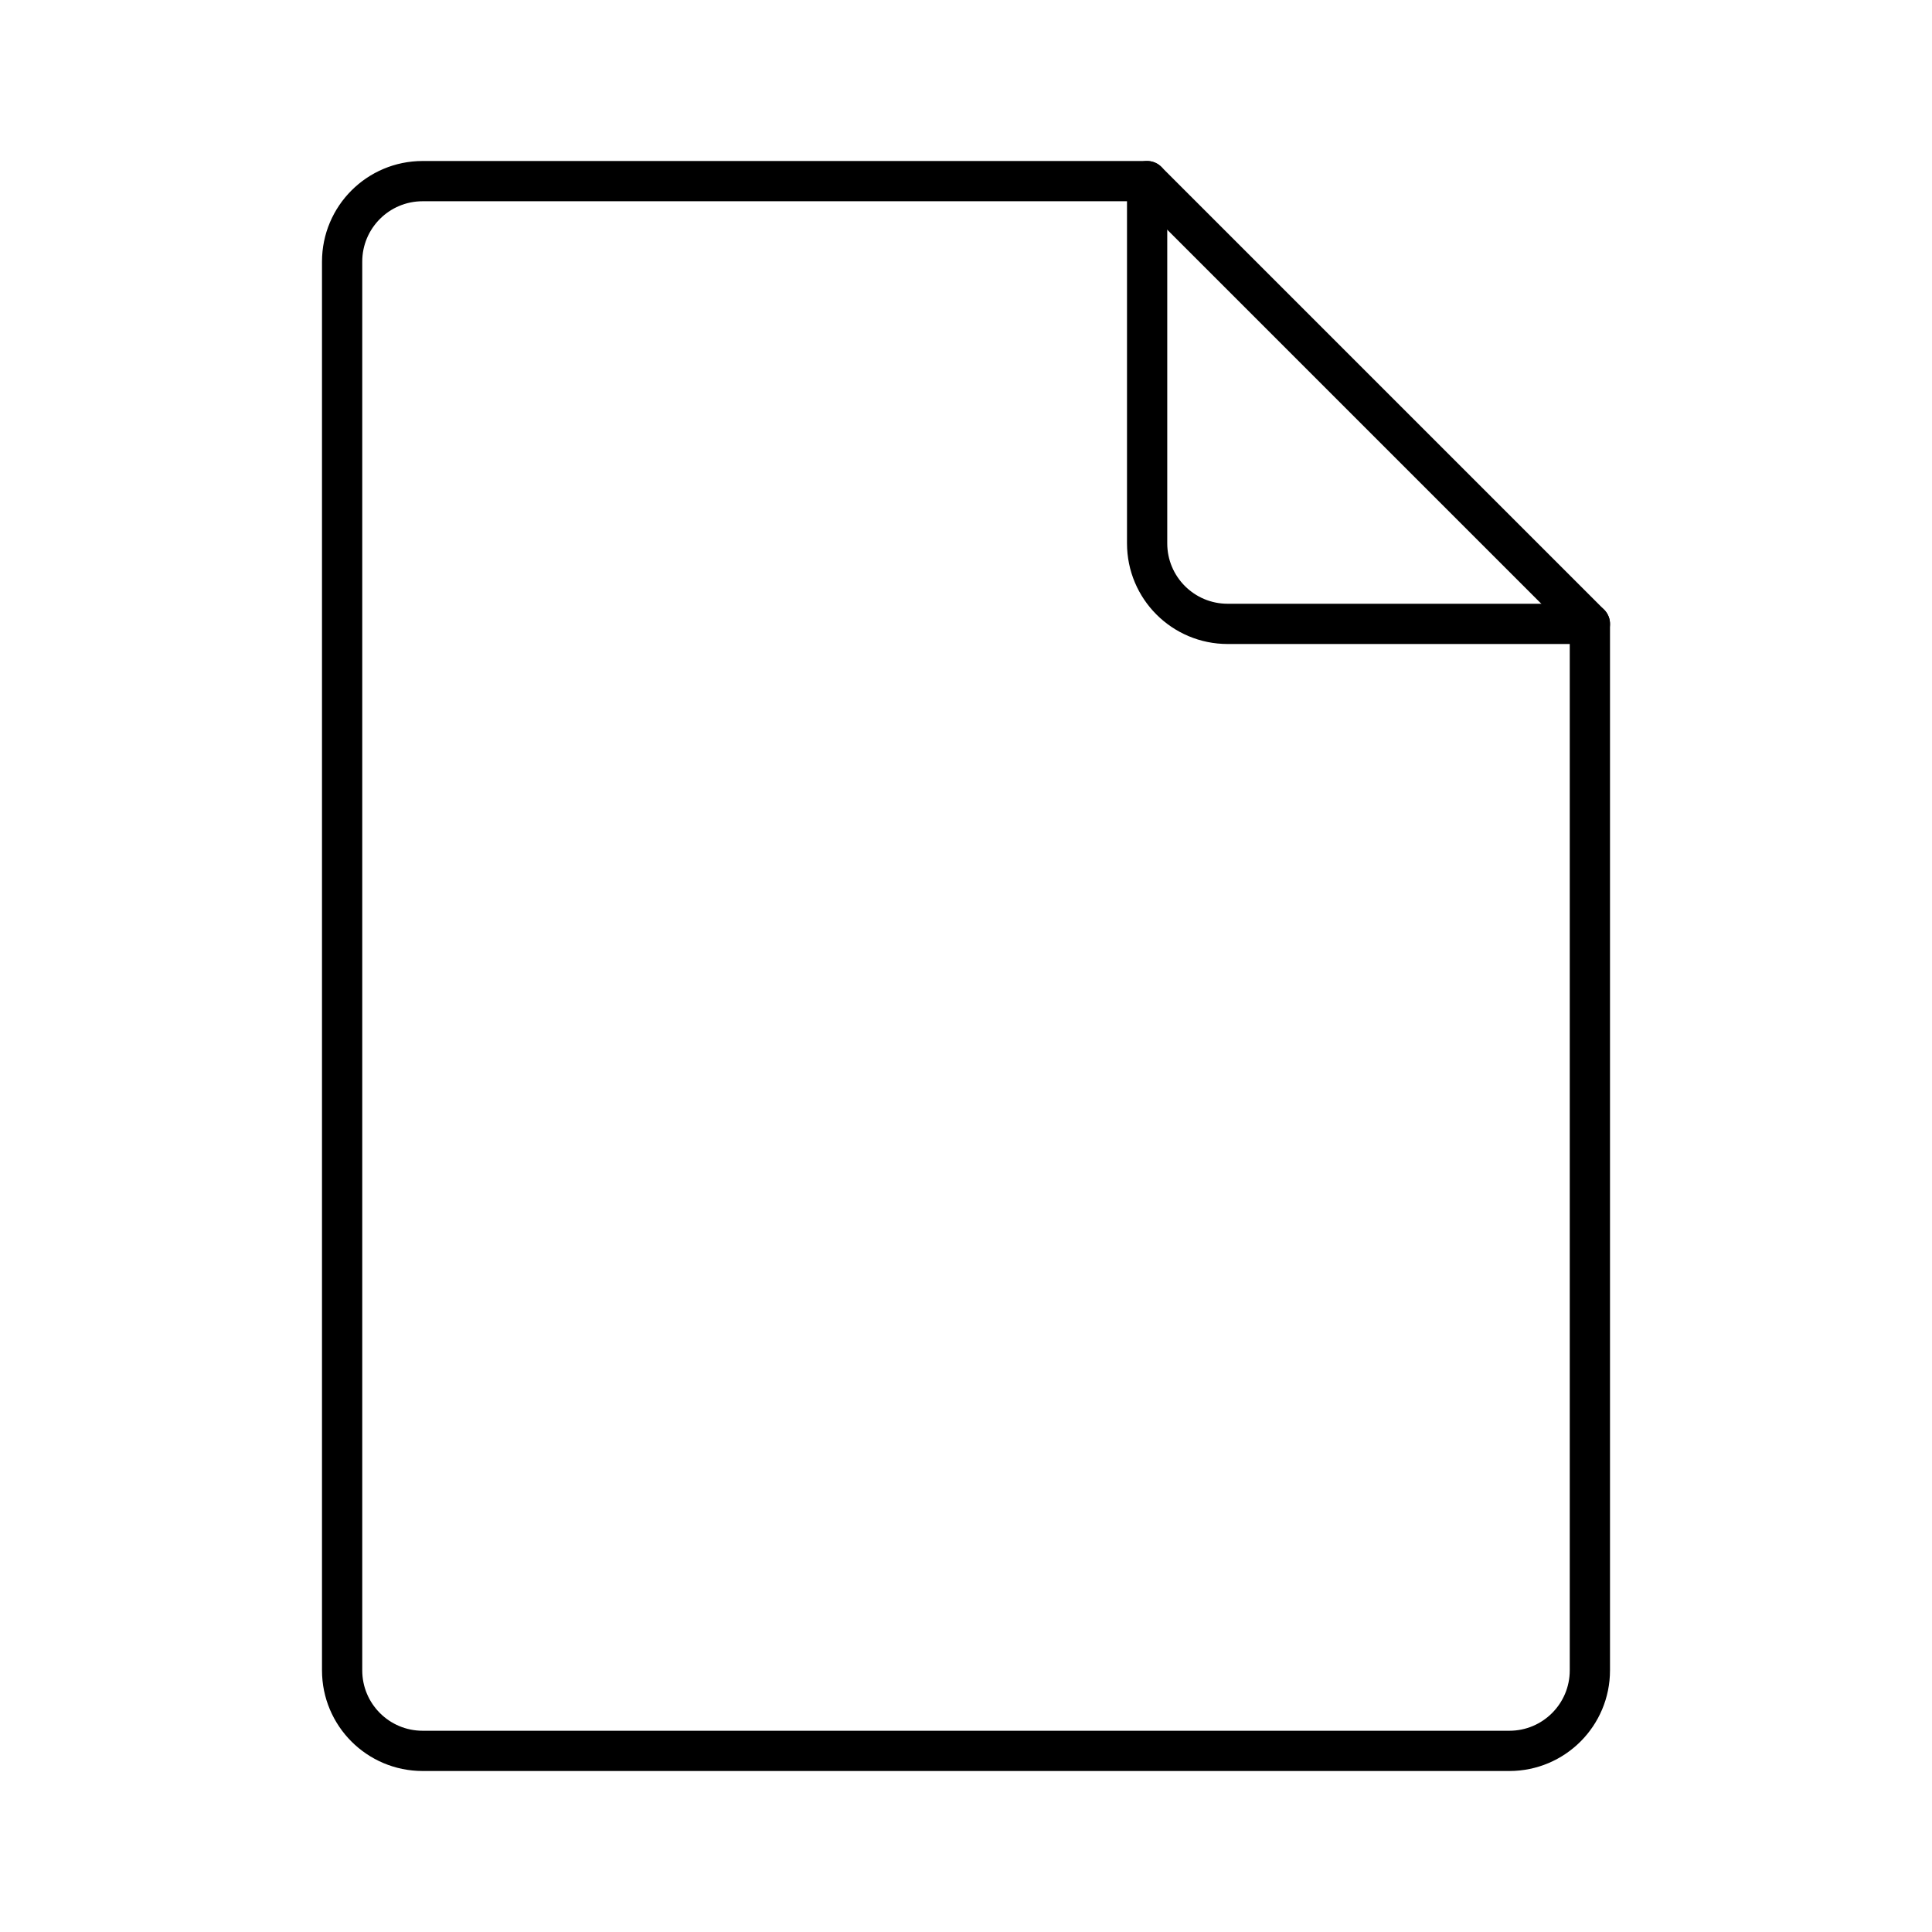
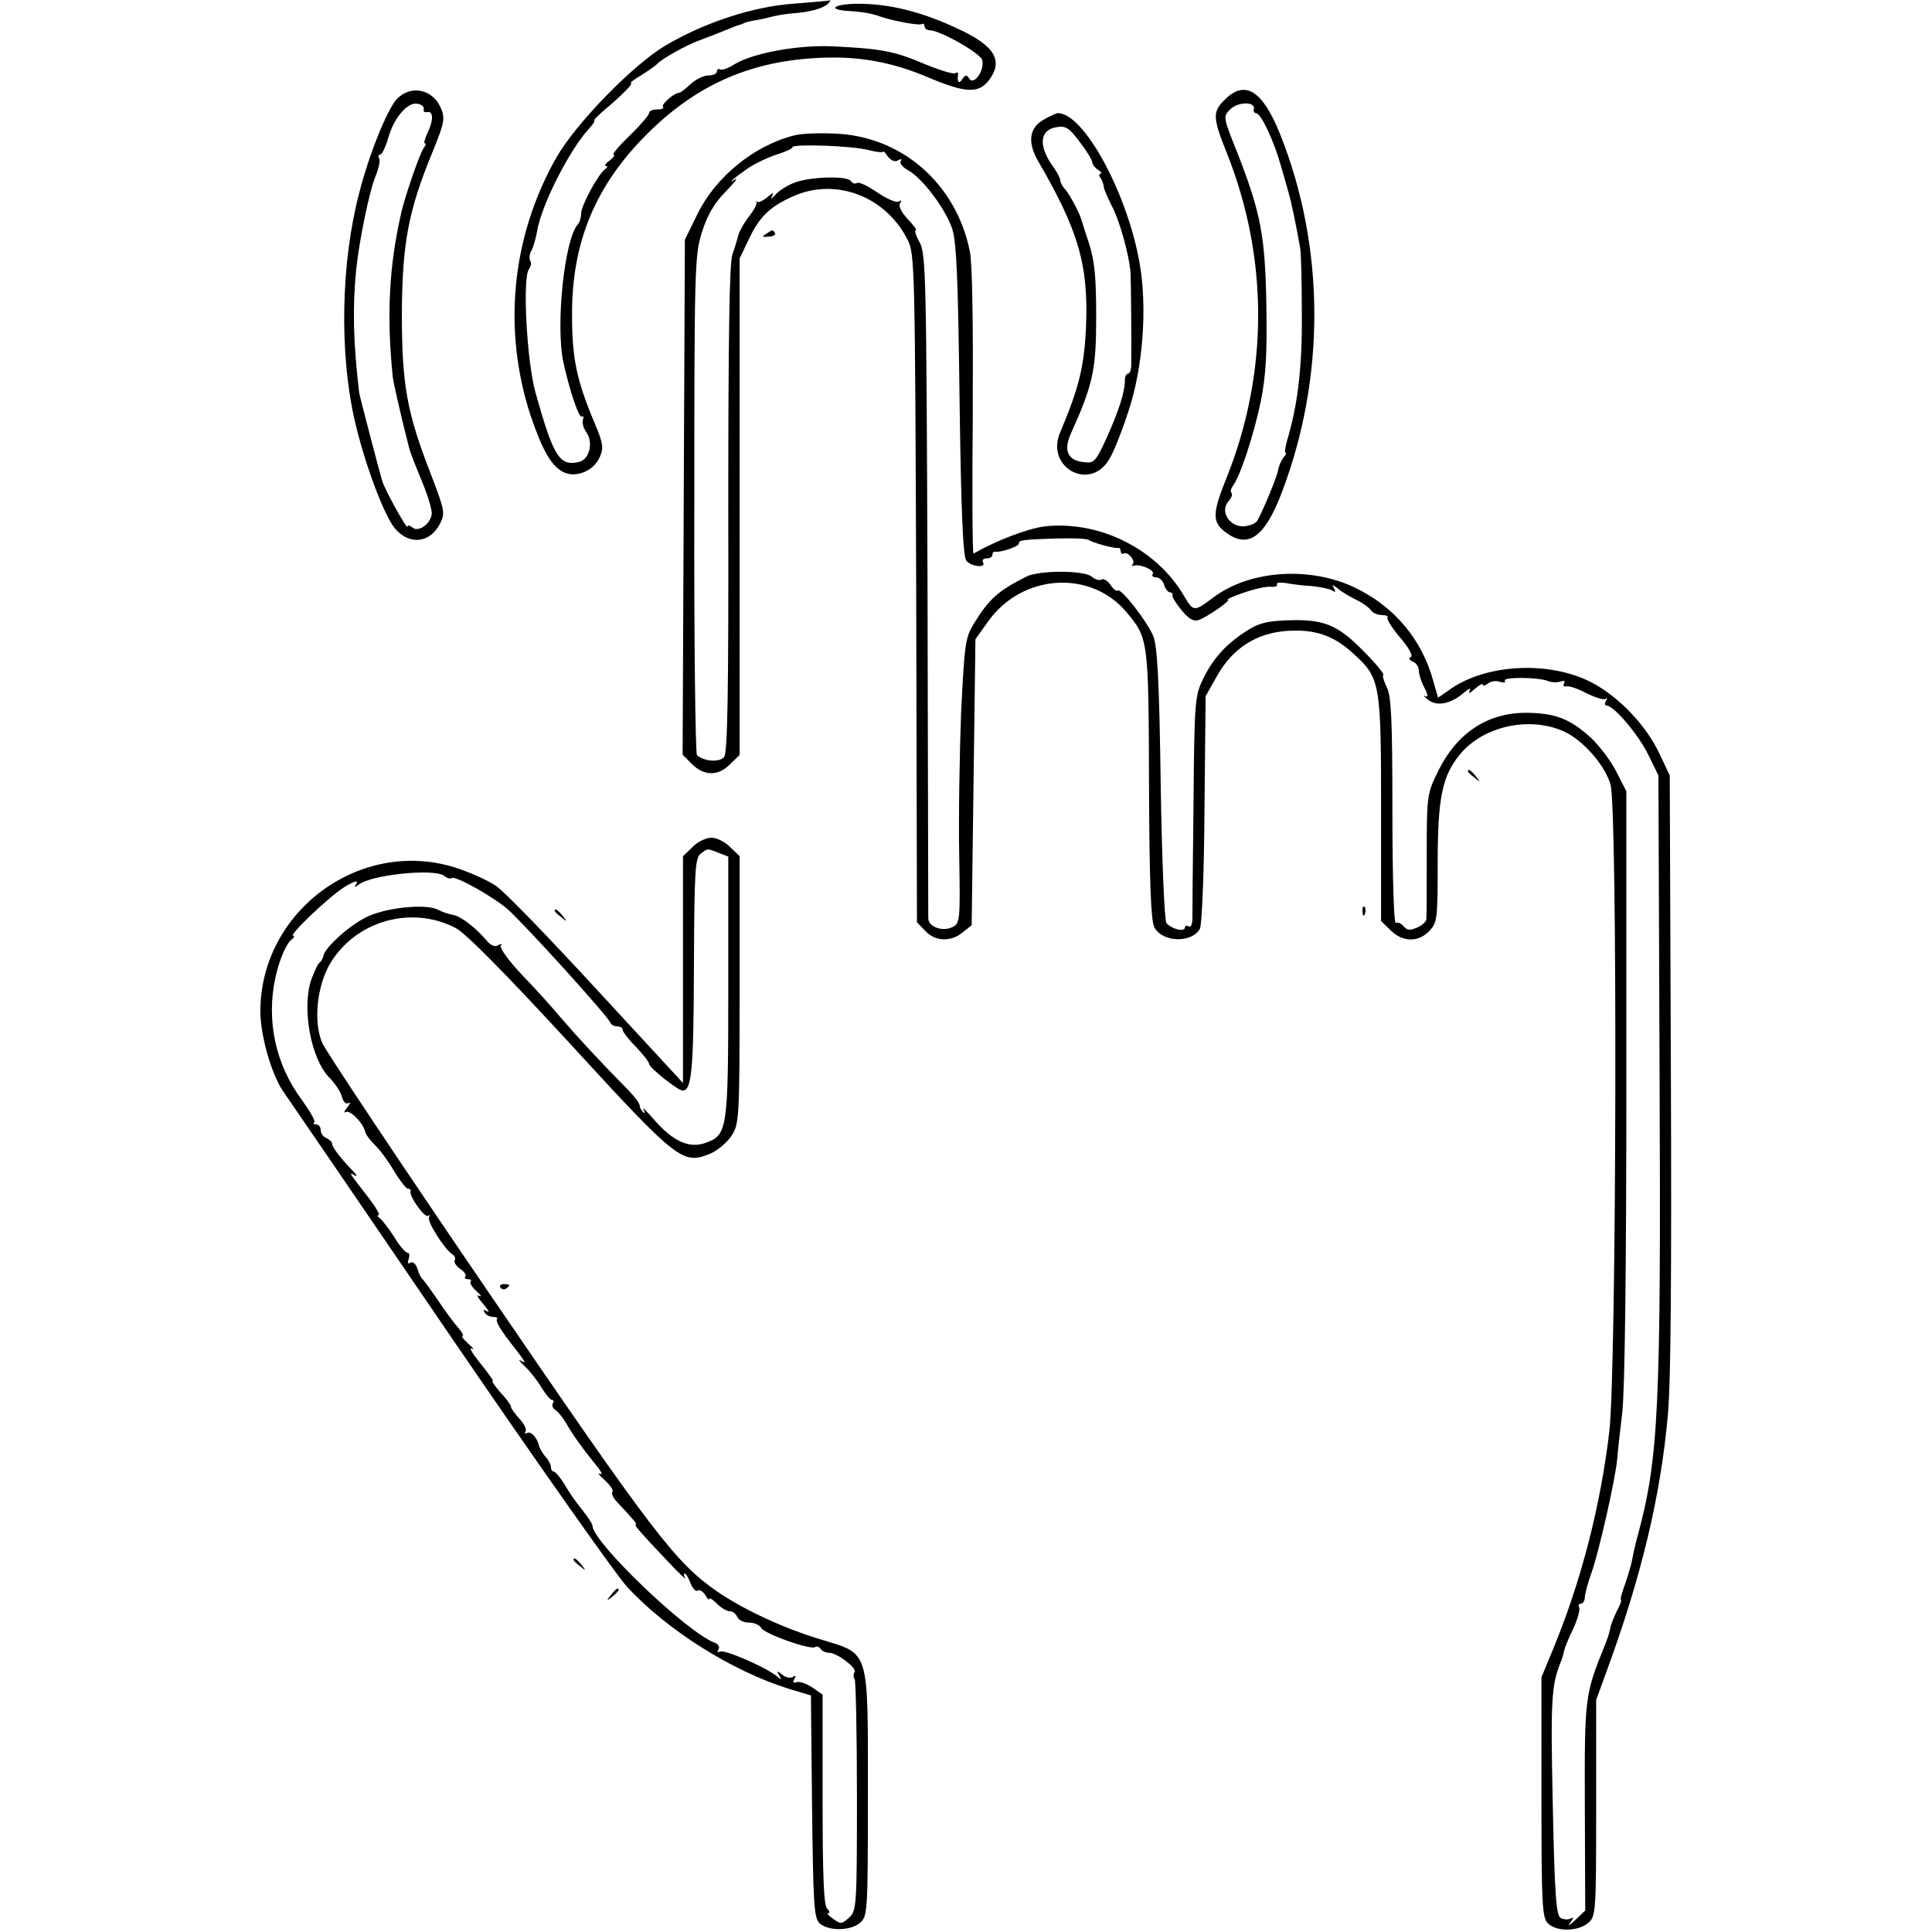
- <svg xmlns="http://www.w3.org/2000/svg" width="800px" height="800px" viewBox="0 0 48 48">
-   <defs>
-     <style>.a{fill:none;stroke:#000000;stroke-linecap:round;stroke-linejoin:round;}</style>
-   </defs>
-   <path class="a" d="M39.5,15.5h-9a2,2,0,0,1-2-2v-9h-18a2,2,0,0,0-2,2v35a2,2,0,0,0,2,2h27a2,2,0,0,0,2-2Z" />
-   <line class="a" x1="28.5" y1="4.5" x2="39.5" y2="15.5" />
+ <svg xmlns="http://www.w3.org/2000/svg" version="1.0" width="512pt" height="512pt" viewBox="0 0 512 512" preserveAspectRatio="xMidYMid meet">
+   <g transform="translate(0,512) scale(0.1,-0.1)" fill="#000000" stroke="none">
+     <path d="M2100 5110 c-106 -8 -234 -50 -337 -111 -86 -51 -239 -208 -290 -299 -118 -210 -141 -454 -67 -681 32 -94 56 -136 89 -151 33 -15 80 5 95 42 10 23 8 36 -13 86 -49 116 -61 173 -61 289 -1 192 62 344 199 480 127 127 268 191 445 201 109 7 202 -9 302 -52 95 -40 130 -42 157 -9 42 54 18 94 -83 140 -94 44 -179 65 -261 65 -63 0 -86 -15 -28 -19 37 -2 65 -7 83 -14 34 -12 104 -25 112 -21 4 3 8 0 8 -5 0 -6 6 -11 13 -11 28 0 135 -61 140 -79 7 -27 -22 -68 -34 -50 -7 12 -11 11 -19 -1 -9 -14 -14 -7 -11 13 1 5 -3 6 -8 3 -5 -3 -41 8 -80 24 -79 34 -115 41 -240 47 -93 5 -214 -17 -264 -47 -17 -11 -34 -17 -39 -14 -4 3 -8 0 -8 -5 0 -6 -10 -11 -23 -11 -12 0 -33 -10 -47 -23 -14 -13 -27 -23 -30 -23 -12 1 -49 -31 -43 -37 3 -4 -3 -7 -15 -7 -12 0 -22 -4 -22 -10 0 -5 -23 -32 -52 -60 -28 -27 -47 -50 -42 -50 5 0 0 -7 -10 -15 -11 -8 -16 -15 -10 -15 5 0 4 -4 -2 -8 -18 -12 -64 -97 -64 -118 0 -11 -4 -24 -9 -29 -35 -39 -59 -266 -38 -365 16 -73 41 -149 49 -144 4 3 5 -1 3 -8 -3 -8 1 -22 8 -32 20 -27 10 -73 -18 -80 -52 -13 -68 13 -116 184 -23 83 -35 305 -17 327 5 7 7 17 3 22 -3 6 -2 19 4 28 5 10 11 32 14 48 10 68 85 216 137 273 11 12 18 22 15 22 -4 0 8 12 26 28 46 38 79 72 71 72 -4 0 9 10 28 21 19 12 37 25 40 28 10 13 77 51 116 65 21 8 53 20 69 27 17 7 33 13 38 14 4 2 8 3 10 4 1 2 13 4 27 7 14 2 36 7 50 11 14 3 39 7 55 8 42 3 77 13 89 25 5 5 8 9 6 9 -3 -1 -48 -5 -100 -9z" />
+     <path d="M1052 4858 c-26 -28 -74 -147 -100 -249 -48 -183 -53 -420 -13 -599 26 -115 78 -255 108 -291 38 -44 92 -39 119 13 14 28 13 34 -24 131 -64 164 -77 237 -77 427 1 185 17 272 82 429 30 74 33 87 22 113 -21 52 -80 64 -117 26z m71 -27 c-2 -6 2 -10 9 -8 17 3 17 -22 1 -55 -7 -16 -11 -28 -7 -28 4 0 2 -6 -3 -12 -10 -13 -48 -123 -59 -169 -33 -143 -40 -274 -23 -439 1 -12 24 -113 44 -190 2 -8 17 -47 33 -85 16 -39 28 -78 26 -88 -4 -27 -36 -48 -51 -35 -7 6 -13 7 -13 2 -1 -9 -61 100 -67 121 -7 23 -60 226 -61 233 -16 135 -18 228 -8 328 8 77 35 209 52 249 8 20 12 40 9 45 -4 6 -2 10 2 10 5 0 15 20 22 45 15 53 51 95 77 90 11 -1 18 -8 17 -14z" />
+     <path d="M3245 4855 c-32 -31 -31 -48 6 -140 111 -278 111 -582 0 -860 -38 -94 -39 -118 -5 -144 60 -47 105 -17 151 104 116 305 115 649 -4 948 -47 118 -94 147 -148 92z m78 -24 c-2 -6 1 -11 6 -11 13 0 48 -76 66 -141 9 -30 18 -63 21 -74 6 -19 21 -92 30 -145 2 -14 4 -92 4 -175 1 -140 -11 -239 -39 -332 -5 -18 -7 -33 -4 -33 3 0 0 -6 -6 -13 -6 -8 -12 -22 -14 -33 -3 -19 -39 -105 -55 -134 -5 -8 -22 -14 -37 -15 -38 0 -62 40 -40 66 8 8 12 19 9 22 -4 4 -2 12 3 19 19 24 55 133 74 223 14 71 17 125 15 255 -3 185 -15 246 -76 403 -39 97 -39 98 -20 117 21 21 67 21 63 1z" />
+     <path d="M2768 4804 c-40 -21 -46 -59 -18 -109 109 -187 135 -278 128 -444 -5 -102 -18 -158 -69 -278 -38 -92 79 -156 130 -71 11 17 34 74 51 127 39 115 51 276 30 394 -33 188 -150 401 -218 397 -4 -1 -19 -7 -34 -16z m97 -65 c17 -22 30 -45 30 -50 0 -5 7 -14 15 -19 8 -5 11 -10 7 -10 -5 0 -5 -6 0 -12 4 -7 8 -17 8 -23 0 -5 10 -28 21 -50 21 -39 45 -126 50 -175 1 -22 3 -185 2 -247 0 -13 -4 -23 -8 -23 -5 0 -9 -8 -9 -17 1 -30 -17 -84 -49 -155 -28 -61 -33 -66 -58 -63 -44 4 -56 30 -37 74 60 133 68 171 68 311 0 105 -4 148 -19 195 -11 33 -20 62 -21 65 -5 18 -32 67 -42 78 -7 7 -13 18 -13 24 0 5 -9 23 -21 39 -36 51 -34 92 6 101 29 6 37 2 70 -43z" />
+     <path d="M2104 4761 c-106 -27 -208 -110 -256 -209 l-33 -67 -3 -683 -3 -682 25 -25 c32 -32 70 -32 101 0 l25 24 0 658 0 658 24 50 c28 60 56 87 116 114 114 52 248 1 306 -116 18 -36 19 -77 22 -923 l2 -884 22 -23 c26 -28 68 -30 99 -4 l24 19 5 379 5 379 35 49 c90 124 270 136 365 23 58 -69 59 -72 60 -458 1 -255 5 -361 14 -377 21 -41 100 -43 121 -4 5 11 11 141 12 317 l3 299 31 55 c41 72 103 112 184 118 73 5 122 -11 173 -57 75 -67 77 -77 77 -414 l0 -298 25 -24 c31 -32 74 -33 103 -2 21 22 22 33 22 178 0 176 12 233 60 291 62 74 184 101 276 59 49 -23 107 -88 122 -140 19 -63 16 -1548 -3 -1713 -23 -198 -75 -399 -149 -578 l-31 -75 0 -317 c0 -288 2 -319 17 -335 23 -23 81 -22 108 2 19 17 20 29 20 304 l0 286 31 85 c89 244 140 456 159 670 8 84 10 380 8 910 l-3 785 -27 57 c-36 77 -109 153 -183 191 -109 55 -272 48 -368 -17 l-36 -25 -12 42 c-30 112 -104 200 -209 250 -119 57 -278 46 -374 -26 -52 -39 -53 -39 -79 5 -73 124 -224 199 -369 183 -45 -6 -127 -37 -188 -72 -3 -2 -4 167 -2 374 1 235 -1 397 -8 428 -37 180 -182 305 -359 311 -42 2 -90 0 -107 -5z m199 -39 c20 -5 37 -7 37 -4 0 3 6 -2 13 -13 9 -11 19 -15 27 -10 8 5 11 4 7 -2 -4 -5 5 -16 19 -24 38 -20 101 -104 118 -157 11 -37 15 -134 19 -455 4 -294 9 -412 18 -423 13 -16 54 -20 44 -4 -3 6 1 10 9 10 9 0 16 4 16 10 0 5 3 9 8 8 13 -3 62 14 62 21 0 10 9 11 100 14 41 1 80 0 85 -4 13 -8 68 -23 78 -21 4 1 7 -3 7 -9 0 -5 3 -8 8 -6 10 7 32 -19 24 -28 -4 -4 -2 -5 3 -4 17 5 56 -12 50 -22 -4 -5 1 -9 9 -9 8 0 18 -9 21 -20 3 -11 11 -20 16 -20 5 0 8 -4 6 -8 -1 -4 10 -22 25 -40 19 -23 32 -30 45 -25 26 10 87 53 77 54 -5 0 14 9 41 18 28 10 60 17 72 16 12 -1 20 2 17 6 -3 5 8 6 23 4 15 -3 46 -7 68 -8 22 -2 46 -7 54 -11 10 -7 12 -5 6 5 -6 11 -4 10 11 -1 10 -9 33 -22 49 -30 17 -8 34 -21 38 -27 4 -7 18 -13 29 -13 12 0 18 -3 15 -6 -3 -4 11 -27 33 -53 23 -27 35 -48 29 -52 -7 -4 -4 -9 5 -12 9 -4 16 -14 16 -24 0 -10 7 -31 15 -46 10 -19 10 -26 2 -22 -7 4 -3 -1 7 -9 23 -19 61 -12 95 18 13 11 20 14 16 6 -5 -10 -1 -8 13 4 12 11 22 16 22 11 0 -4 6 -2 14 4 7 6 22 8 31 4 10 -3 16 -2 13 3 -7 10 88 10 115 -1 9 -4 24 -4 33 -1 9 3 12 2 9 -5 -4 -6 -1 -9 6 -8 8 2 33 -7 55 -19 23 -11 45 -18 49 -14 5 4 5 1 1 -5 -4 -7 -3 -13 2 -13 19 0 85 -78 110 -130 l27 -55 3 -780 c4 -893 -2 -1029 -58 -1235 -7 -25 -13 -54 -15 -65 -2 -11 -10 -39 -18 -62 -9 -24 -14 -43 -11 -43 2 0 -2 -13 -11 -29 -8 -17 -17 -38 -18 -48 -2 -10 -8 -29 -14 -43 -53 -131 -54 -137 -53 -428 l1 -275 -27 -26 c-15 -14 -21 -17 -13 -7 9 13 10 17 2 12 -7 -4 -19 -3 -27 1 -12 7 -16 61 -21 301 -6 281 -4 317 23 382 3 8 6 20 7 25 1 6 11 32 24 58 12 26 19 52 16 57 -3 6 -1 10 4 10 6 0 11 8 11 17 0 9 9 42 20 72 19 57 61 241 66 296 1 17 7 71 13 120 7 56 11 383 11 869 l0 779 -26 51 c-14 28 -44 68 -67 90 -57 52 -97 67 -176 67 -100 -1 -180 -54 -229 -153 -30 -61 -31 -64 -31 -222 0 -89 0 -166 -1 -172 0 -6 -11 -16 -24 -22 -19 -8 -27 -8 -36 3 -7 8 -16 12 -21 9 -5 -3 -9 123 -9 296 0 244 -3 306 -15 329 -8 16 -12 31 -9 33 2 3 -22 32 -54 64 -68 69 -105 84 -203 80 -53 -2 -75 -8 -107 -29 -54 -35 -88 -73 -114 -127 -21 -43 -23 -59 -25 -325 -2 -154 -3 -293 -3 -308 0 -16 -4 -26 -10 -22 -5 3 -10 2 -10 -3 0 -13 -36 -4 -49 12 -5 6 -12 170 -15 368 -4 283 -9 365 -20 393 -17 40 -86 128 -94 120 -3 -3 -12 4 -19 15 -8 11 -19 18 -24 14 -5 -3 -17 0 -26 8 -21 17 -139 17 -173 0 -75 -38 -99 -59 -140 -126 -22 -37 -24 -54 -33 -235 -4 -108 -7 -277 -5 -377 3 -175 2 -181 -18 -191 -27 -13 -64 1 -64 24 0 10 -1 410 -2 888 -3 812 -4 872 -21 903 -10 17 -14 32 -10 32 4 0 -6 13 -21 29 -17 18 -25 34 -21 42 5 8 4 10 -3 5 -7 -4 -32 7 -57 24 -25 17 -49 29 -54 25 -5 -3 -12 -1 -16 5 -9 15 -111 12 -152 -5 -20 -8 -42 -23 -50 -33 -9 -10 -12 -11 -7 -2 6 11 2 10 -13 -3 -11 -9 -23 -15 -26 -12 -4 3 -5 2 -2 -1 2 -4 -7 -21 -21 -39 -14 -18 -26 -41 -28 -51 -3 -11 -9 -32 -15 -48 -8 -20 -11 -222 -11 -673 1 -496 -2 -648 -11 -659 -12 -15 -54 -12 -72 5 -4 5 -8 303 -7 664 0 625 1 660 20 721 14 45 32 76 61 106 23 24 36 39 28 35 -25 -15 -4 3 33 29 21 14 56 30 78 37 22 7 40 15 40 19 0 9 160 4 203 -8z" />
+     <path d="M2030 4500 c-12 -7 -10 -9 7 -7 12 0 19 5 17 9 -6 10 -6 10 -24 -2z" />
+     <path d="M3890 3076 c0 -2 8 -10 18 -17 15 -13 16 -12 3 4 -13 16 -21 21 -21 13z" />
+     <path d="M1835 2875 l-25 -24 0 -300 0 -301 -228 247 c-125 136 -245 260 -267 275 -22 15 -71 37 -109 49 -252 79 -516 -116 -516 -381 0 -64 29 -165 59 -210 10 -14 206 -301 436 -638 230 -337 444 -640 474 -674 105 -116 281 -227 433 -274 l57 -17 3 -293 c3 -255 5 -295 19 -310 23 -22 83 -22 109 1 19 18 20 28 20 339 0 392 6 371 -127 412 -96 29 -200 77 -272 126 -111 77 -169 153 -604 790 -235 344 -434 643 -443 664 -24 56 -14 150 20 209 67 114 215 157 333 96 26 -13 129 -117 302 -305 289 -315 300 -323 374 -293 20 9 45 30 57 49 19 31 20 50 20 386 l0 353 -25 24 c-13 14 -36 25 -50 25 -14 0 -37 -11 -50 -25z m69 -15 l26 -10 0 -345 c0 -382 -2 -393 -61 -414 -42 -15 -85 4 -134 60 -21 24 -34 37 -30 29 5 -9 4 -12 -1 -7 -5 5 -9 13 -9 18 0 5 -12 21 -27 37 -76 77 -138 144 -180 193 -25 30 -73 83 -107 118 -33 35 -57 69 -54 74 4 6 1 7 -7 2 -8 -5 -19 -1 -29 11 -30 35 -68 65 -89 69 -11 2 -30 8 -41 14 -32 17 -140 6 -191 -20 -46 -23 -108 -79 -113 -102 -1 -6 -6 -15 -10 -18 -5 -3 -14 -24 -22 -45 -26 -75 -1 -211 48 -260 15 -15 30 -38 33 -50 4 -15 11 -21 18 -17 6 4 4 -2 -4 -12 -8 -10 -10 -16 -4 -12 11 7 47 -29 52 -53 2 -8 14 -23 26 -35 13 -12 35 -42 50 -68 16 -26 32 -47 37 -47 5 0 8 -3 7 -7 -4 -14 39 -73 47 -65 5 4 5 2 2 -4 -6 -11 41 -85 63 -99 5 -3 8 -10 5 -15 -3 -5 4 -15 15 -23 11 -7 17 -17 13 -20 -3 -4 0 -7 7 -7 7 0 11 -3 7 -6 -3 -4 4 -15 16 -26 12 -11 15 -16 7 -12 -8 4 -4 -5 10 -21 14 -16 19 -25 11 -20 -9 5 -12 4 -7 -3 4 -7 14 -12 23 -12 9 0 13 -3 10 -6 -4 -4 8 -25 25 -48 55 -71 55 -71 38 -62 -8 5 -3 -2 11 -15 14 -13 34 -39 44 -56 11 -18 23 -33 28 -33 4 0 6 -4 2 -9 -3 -6 0 -13 7 -18 7 -4 20 -20 28 -34 17 -30 43 -67 80 -112 14 -17 18 -27 10 -23 -8 5 -3 -3 12 -16 15 -14 25 -28 21 -32 -3 -3 1 -14 10 -24 45 -48 57 -62 52 -62 -6 0 10 -19 82 -95 31 -33 53 -54 49 -47 -4 6 -5 12 -1 12 3 0 10 -12 15 -26 6 -14 14 -23 19 -19 6 3 14 -3 20 -12 6 -10 11 -15 11 -10 0 4 9 -2 20 -13 11 -11 26 -20 34 -20 8 0 16 -7 20 -15 3 -8 17 -15 30 -15 14 0 29 -6 33 -14 9 -16 130 -59 143 -51 5 3 11 1 15 -5 3 -5 13 -10 22 -10 21 0 74 -40 68 -51 -4 -5 -4 -13 0 -19 3 -5 6 -145 6 -311 0 -291 -1 -303 -21 -321 -19 -17 -22 -18 -42 -3 -12 8 -18 15 -13 15 5 0 4 5 -3 12 -9 9 -12 87 -12 289 l0 278 -27 19 c-16 10 -34 17 -42 14 -9 -3 -11 0 -6 8 5 9 4 11 -4 6 -6 -4 -19 -2 -28 6 -14 11 -16 11 -8 -2 8 -13 7 -13 -8 -1 -30 24 -139 71 -149 64 -7 -3 -8 -1 -4 6 4 6 0 14 -11 18 -75 29 -323 267 -323 310 0 5 -13 24 -28 43 -16 19 -37 50 -47 68 -11 17 -23 32 -27 32 -4 0 -8 5 -8 12 0 6 -6 19 -14 27 -8 9 -16 23 -18 31 -5 21 -22 39 -32 32 -5 -3 -6 -1 -3 5 3 5 -4 20 -17 34 -12 13 -22 27 -22 31 1 3 -11 20 -27 37 -15 17 -25 31 -21 31 3 0 -12 21 -33 47 -21 26 -31 43 -23 39 8 -4 4 2 -9 13 -13 12 -20 21 -15 21 4 0 -2 10 -13 23 -11 12 -35 45 -53 72 -19 28 -37 52 -40 55 -4 3 -10 15 -14 28 -4 13 -12 19 -18 16 -7 -5 -9 -1 -5 9 3 10 2 17 -3 17 -5 0 -22 19 -36 43 -15 23 -32 45 -38 49 -6 4 -7 8 -3 8 5 0 -6 19 -24 43 -56 72 -56 72 -39 62 8 -4 6 1 -5 12 -32 33 -55 63 -55 72 0 5 -7 11 -15 15 -8 3 -15 12 -15 21 0 8 -5 15 -12 15 -6 0 -9 3 -5 6 3 4 -12 30 -33 59 -70 94 -95 211 -70 325 11 49 29 91 45 102 5 4 6 8 2 8 -14 0 96 105 137 130 23 14 36 18 31 9 -7 -11 -6 -12 6 -3 33 26 201 43 226 23 7 -6 16 -9 20 -6 11 7 114 -52 150 -84 53 -49 265 -283 271 -300 2 -5 10 -9 18 -9 8 0 14 -4 14 -9 0 -5 16 -26 35 -45 19 -20 35 -40 35 -45 0 -10 76 -71 89 -71 24 0 29 51 30 325 1 258 3 291 18 303 20 14 16 14 47 2z" />
+     <path d="M3611 2704 c0 -11 3 -14 6 -6 3 7 2 16 -1 19 -3 4 -6 -2 -5 -13z" />
+     <path d="M1470 2706 c0 -2 8 -10 18 -17 15 -13 16 -12 3 4 -13 16 -21 21 -21 13z" />
+     <path d="M1326 1708 c3 -5 10 -6 15 -3 13 9 11 12 -6 12 -8 0 -12 -4 -9 -9z" />
+     <path d="M1520 986 c0 -2 8 -10 18 -17 15 -13 16 -12 3 4 -13 16 -21 21 -21 13z" />
+     <path d="M1619 893 c-13 -16 -12 -17 4 -4 16 13 21 21 13 21 -2 0 -10 -8 -17 -17z" />
+   </g>
</svg>
